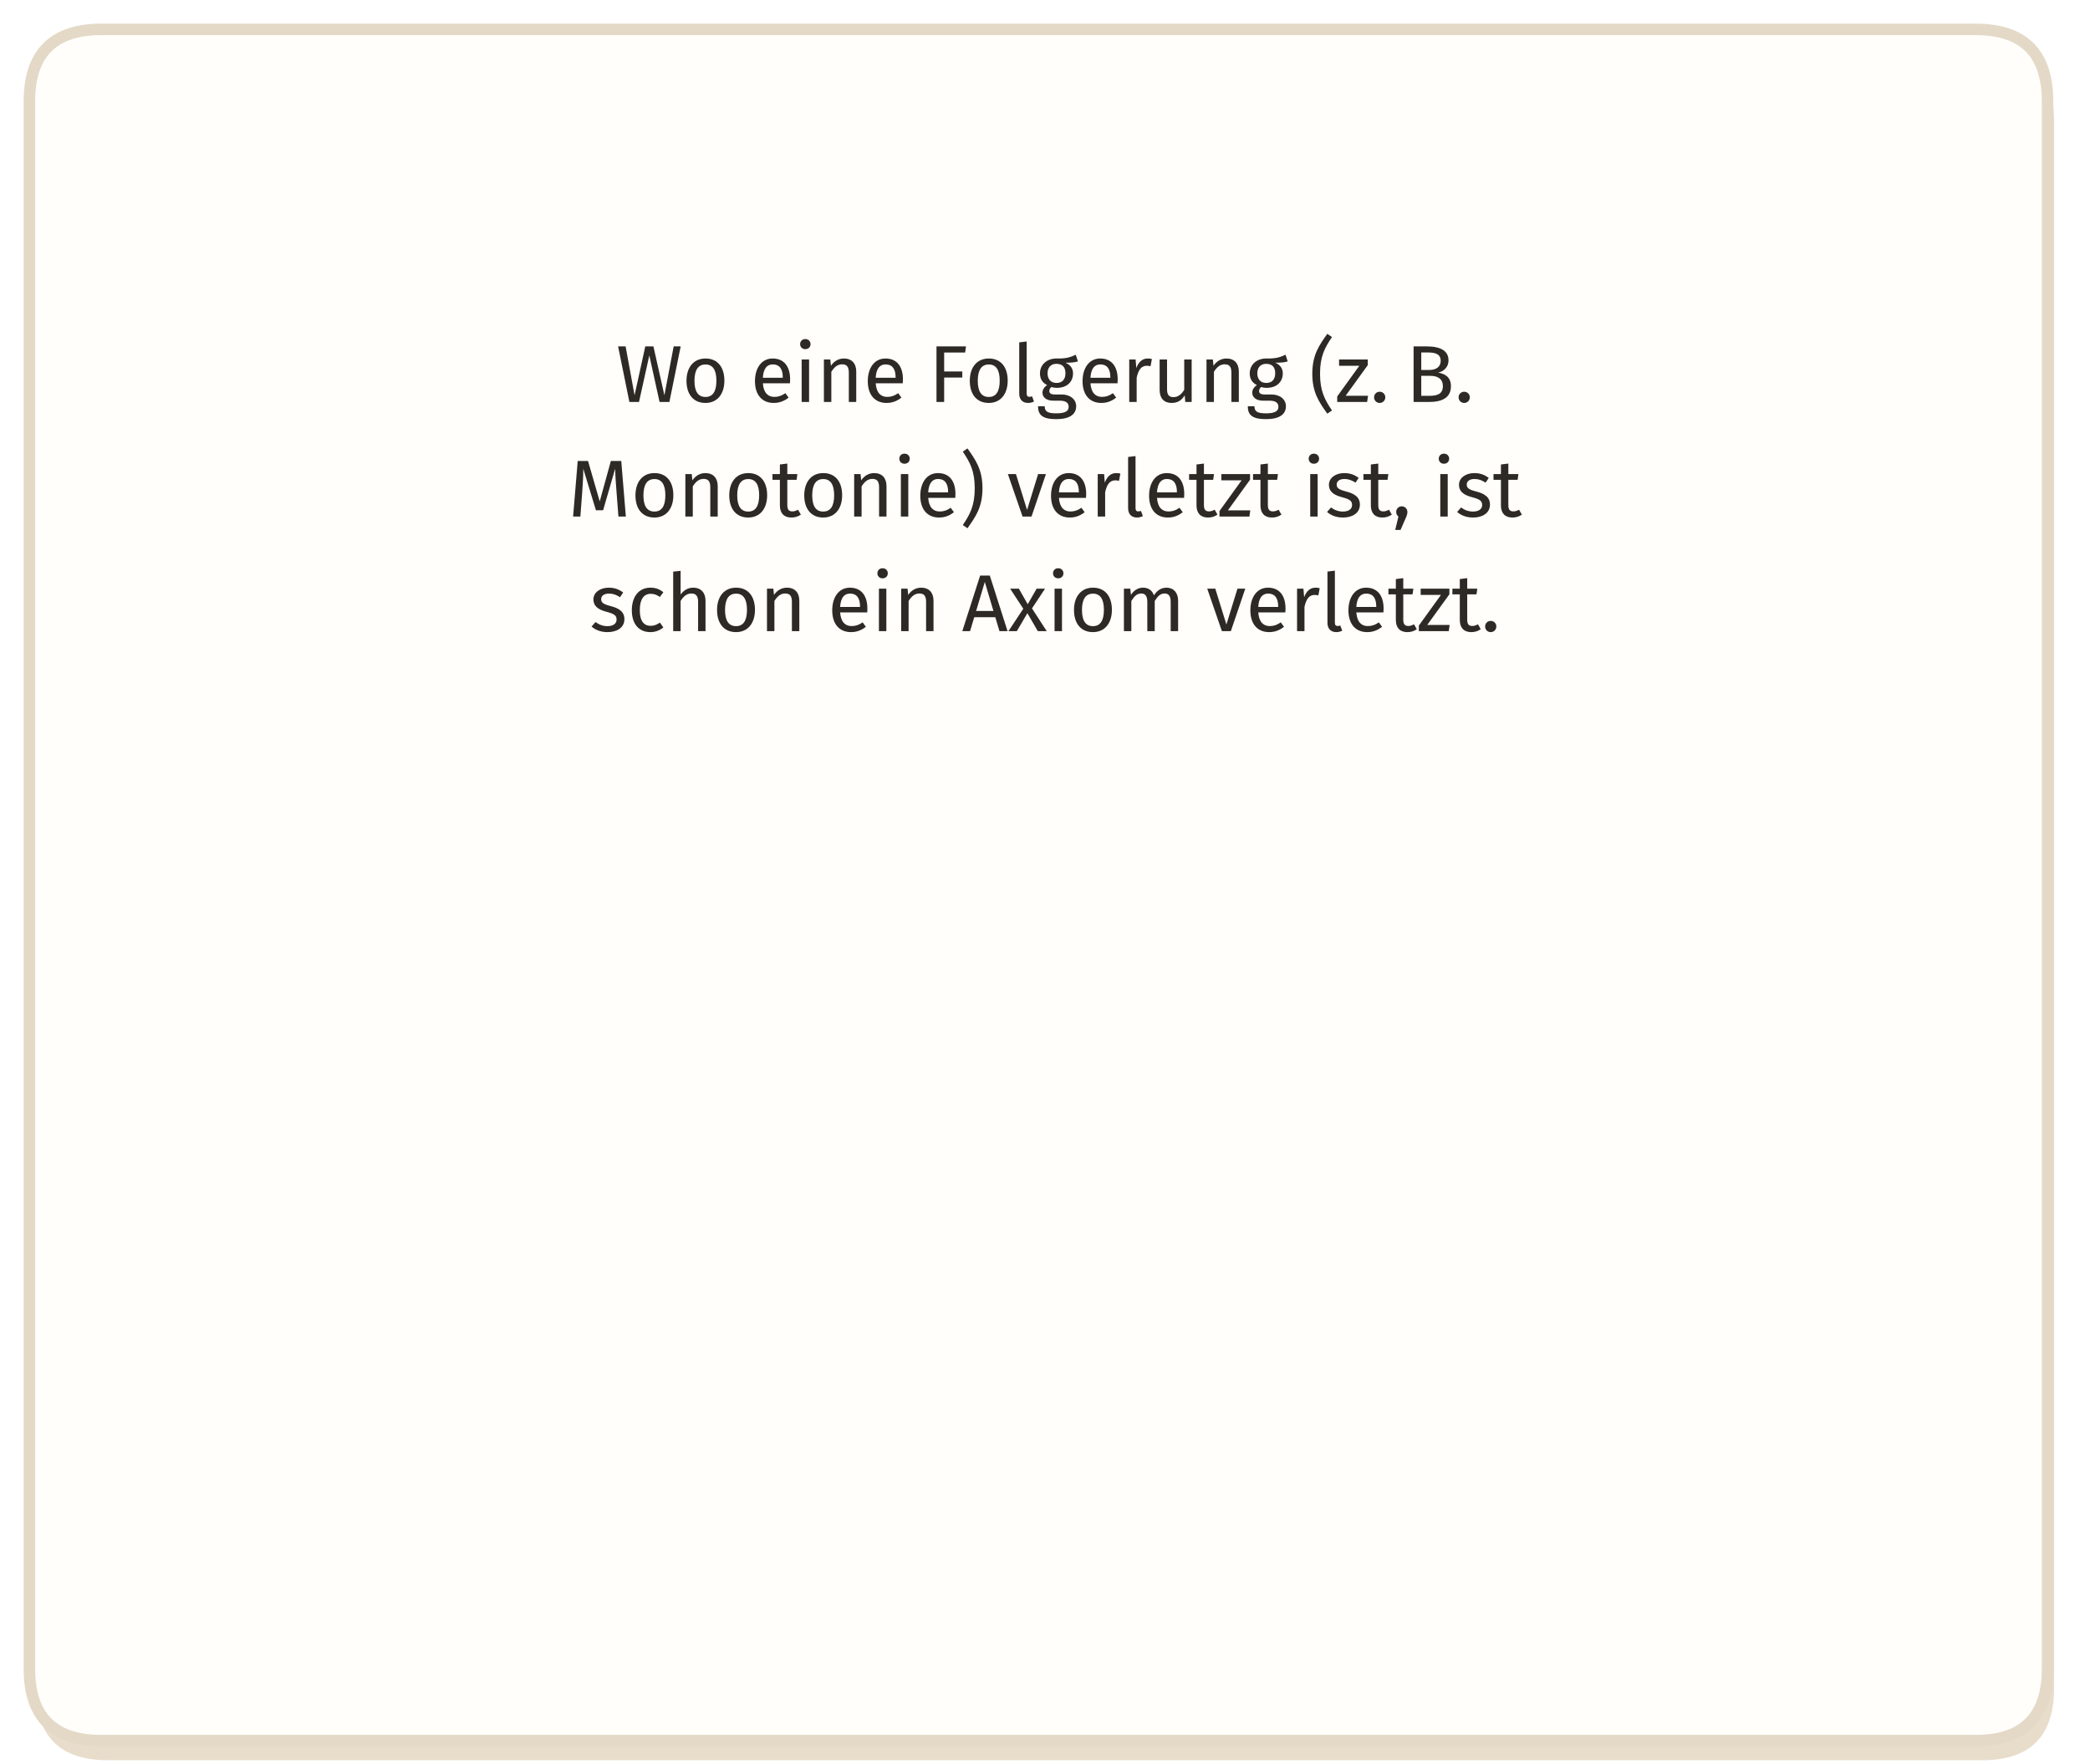
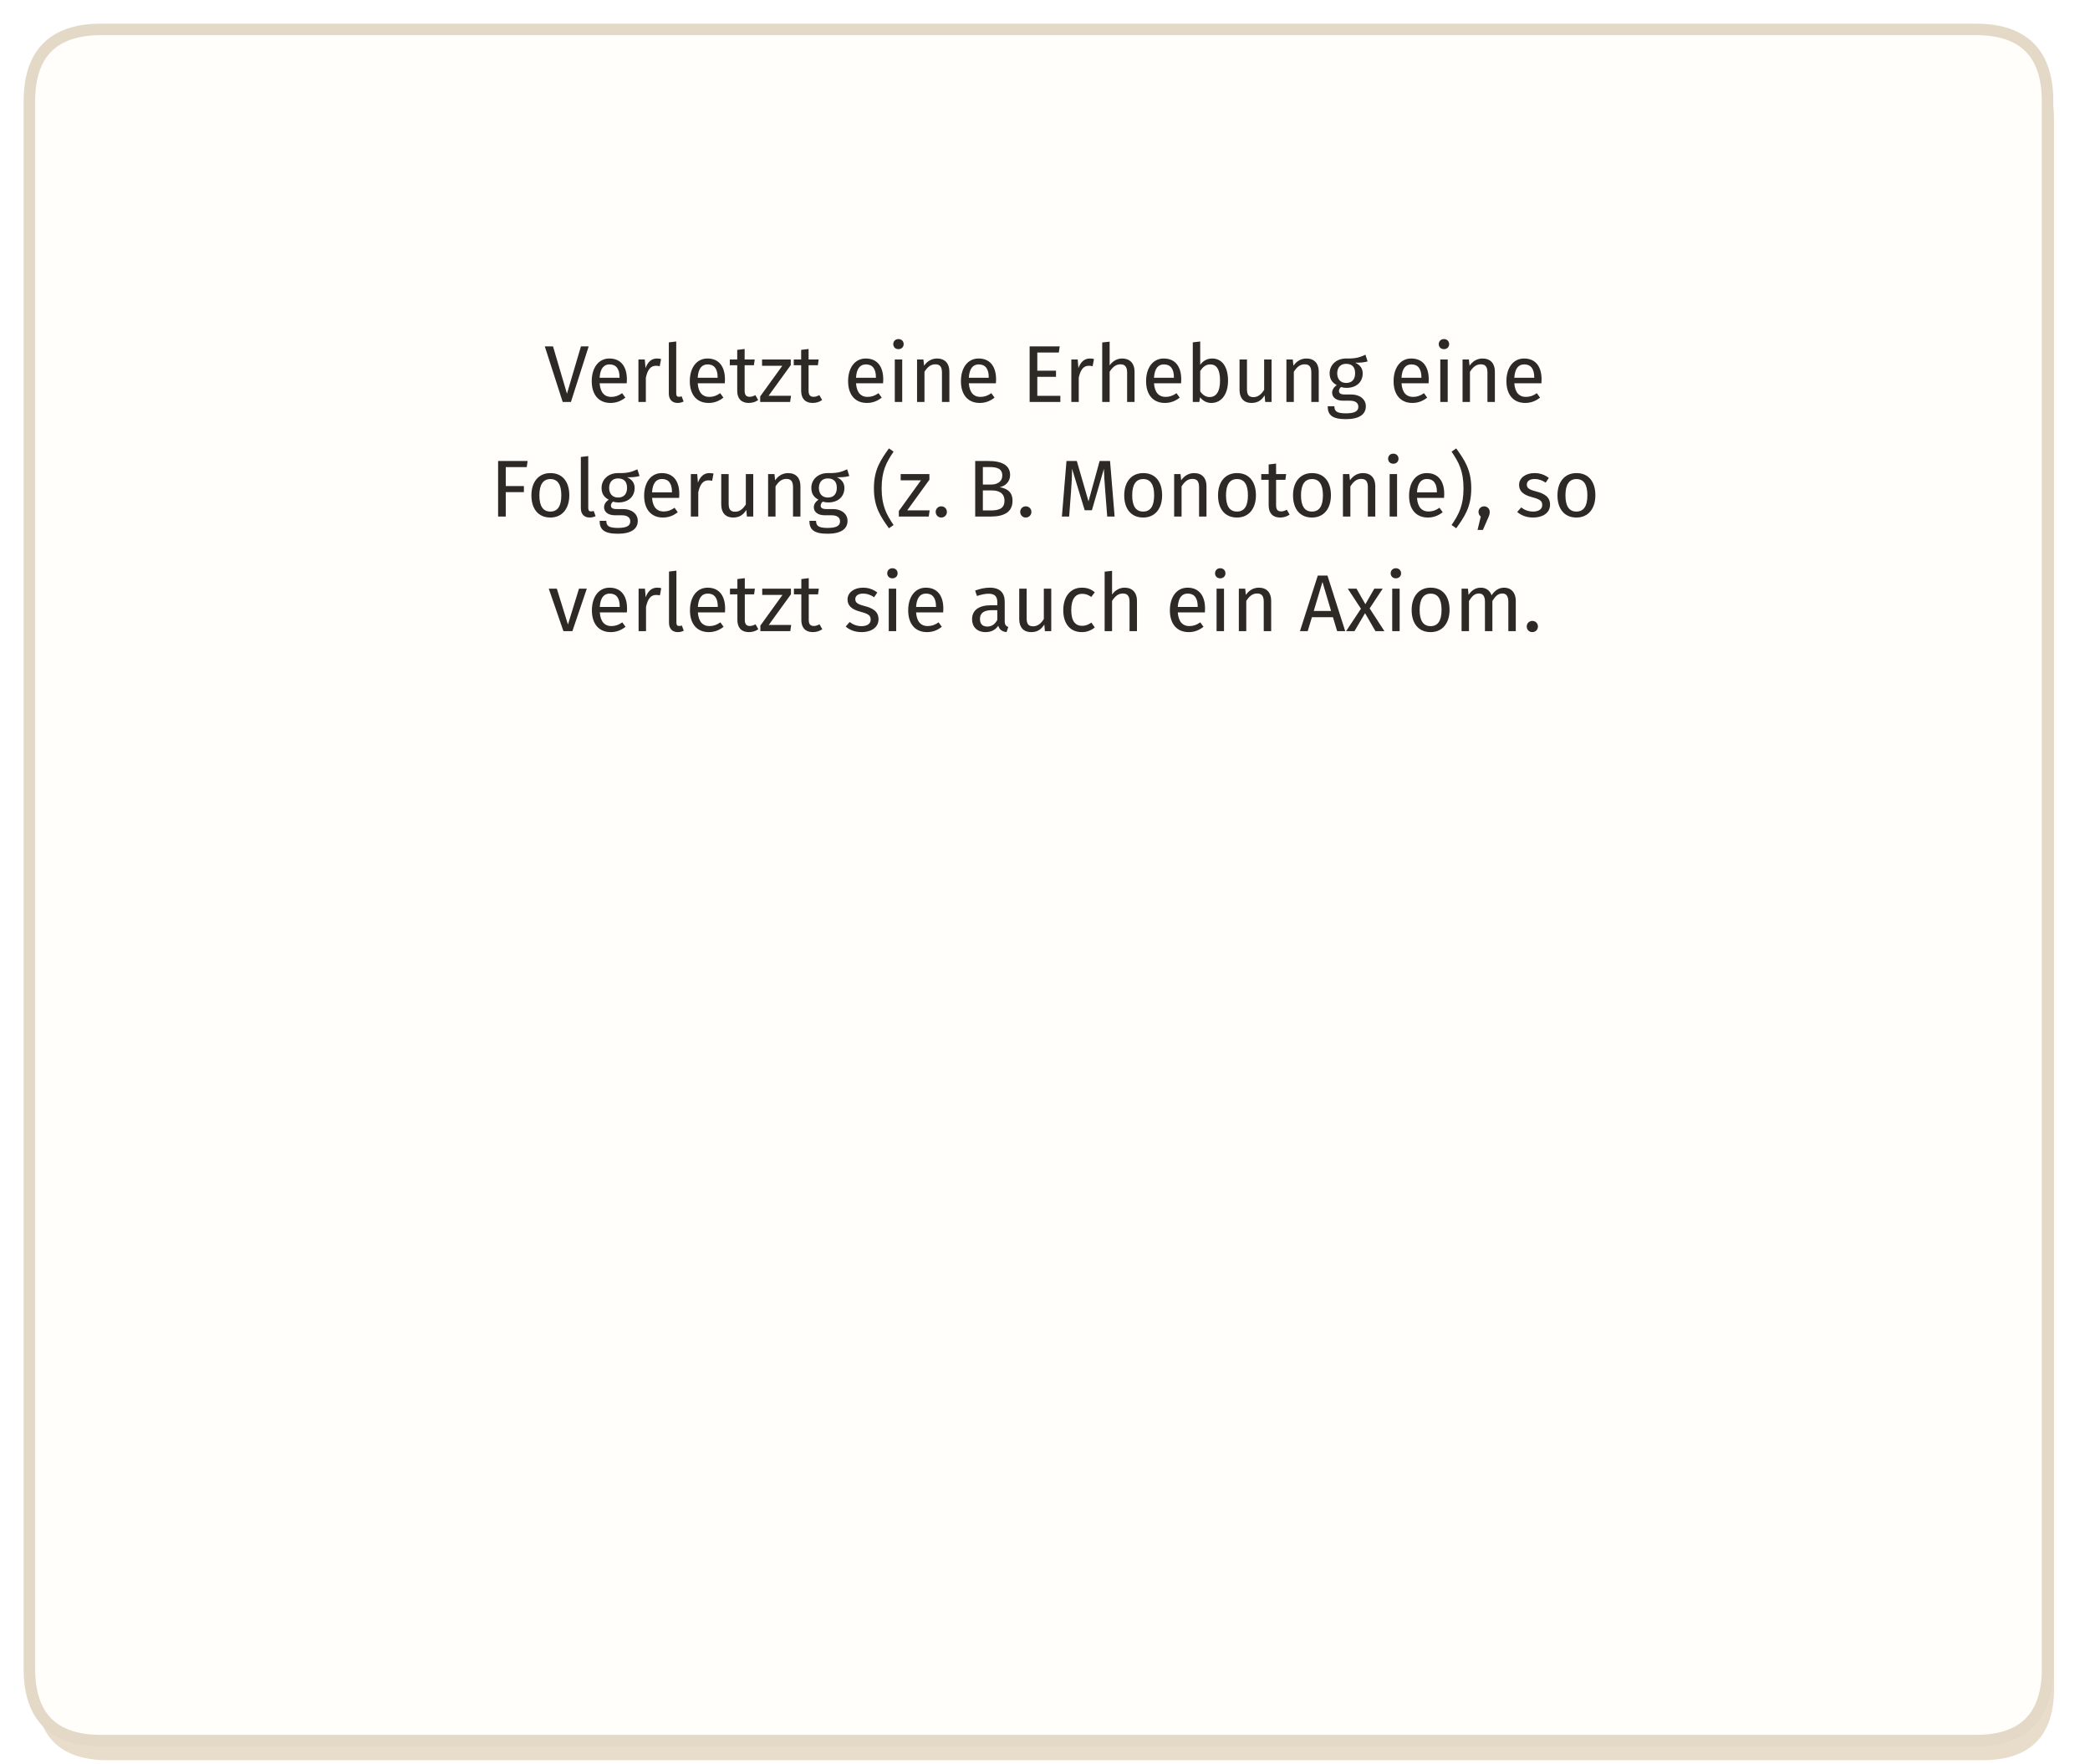
<svg xmlns="http://www.w3.org/2000/svg" xmlns:xlink="http://www.w3.org/1999/xlink" width="181.417pt" height="153.071pt" viewBox="0 0 181.417 153.071" version="1.1">
  <defs>
    <style type="text/css">*{stroke-linejoin: round; stroke-linecap: butt}</style>
  </defs>
  <g id="figure_1">
    <g id="patch_1">
      <path d="M 0 153.071  L 181.417 153.071  L 181.417 0  L 0 0  L 0 153.071  z " style="fill: none" />
    </g>
    <g id="axes_1">
      <g id="patch_2">
        <path d="M 9.354 152.787  L 172.063 152.787  Q 178.299 152.787 178.299 146.551  L 178.299 10.488  Q 178.299 4.252 172.063 4.252  L 9.354 4.252  Q 3.118 4.252 3.118 10.488  L 3.118 146.551  Q 3.118 152.787 9.354 152.787  z " clip-path="url(#p677f99e3bf)" style="fill: #e8ddcb" />
      </g>
      <g id="patch_3">
        <path d="M 8.787 151.087  L 171.496 151.087  Q 177.732 151.087 177.732 144.85  L 177.732 8.787  Q 177.732 2.551 171.496 2.551  L 8.787 2.551  Q 2.551 2.551 2.551 8.787  L 2.551 144.85  Q 2.551 151.087 8.787 151.087  z " clip-path="url(#p677f99e3bf)" style="fill: #fffefb; stroke: #e4d9c7; stroke-linejoin: miter" />
      </g>
      <g id="text_1">
-         <g style="fill: #2d2924" transform="translate(53.47796 34.89146) scale(0.07 -0.07)">
+         <g style="fill: #2d2924" transform="translate(47.24796 34.89146) scale(0.07 -0.07)">
          <defs>
-             <path id="FiraSans-Regular-130" d="M 5126 4410  L 4570 4410  L 3834 531  L 2963 4410  L 2317 4410  L 1466 531  L 755 4410  L 160 4410  L 1056 0  L 1818 0  L 2637 3693  L 3450 0  L 4230 0  L 5126 4410  z " transform="scale(0.015625)" />
-             <path id="FiraSans-Regular-244" d="M 1875 3450  C 915 3450 365 2726 365 1683  C 365 614 909 -77 1869 -77  C 2822 -77 3373 646 3373 1690  C 3373 2758 2835 3450 1875 3450  z M 1875 2976  C 2432 2976 2739 2566 2739 1690  C 2739 806 2432 397 1869 397  C 1306 397 998 806 998 1683  C 998 2566 1312 2976 1875 2976  z " transform="scale(0.015625)" />
+             <path id="FiraSans-Regular-12c" d="M 3520 4410  L 2906 4410  L 1798 659  L 691 4410  L 38 4410  L 1459 0  L 2112 0  L 3520 4410  z " transform="scale(0.015625)" />
+             <path id="FiraSans-Regular-1a8" d="M 3155 1786  C 3155 2816 2675 3450 1766 3450  C 896 3450 365 2701 365 1651  C 365 582 915 -77 1856 -77  C 2323 -77 2701 83 3034 346  L 2778 698  C 2483 493 2234 403 1901 403  C 1414 403 1050 704 992 1485  L 3142 1485  C 3149 1562 3155 1670 3155 1786  z M 2573 1920  L 992 1920  C 1037 2669 1331 2982 1779 2982  C 2310 2982 2573 2618 2573 1958  L 2573 1920  z " transform="scale(0.015625)" />
+             <path id="FiraSans-Regular-27c" d="M 2054 3450  C 1645 3450 1331 3194 1152 2688  L 1094 3373  L 589 3373  L 589 0  L 1178 0  L 1178 1926  C 1318 2573 1562 2874 1984 2874  C 2106 2874 2176 2861 2278 2835  L 2387 3411  C 2285 3437 2163 3450 2054 3450  z " transform="scale(0.015625)" />
+             <path id="FiraSans-Regular-21b" d="M 1254 -77  C 1427 -77 1594 -32 1722 38  L 1568 448  C 1504 422 1434 410 1350 410  C 1197 410 1139 499 1139 678  L 1139 4800  L 550 4730  L 550 666  C 550 186 826 -77 1254 -77  z " transform="scale(0.015625)" />
+             <path id="FiraSans-Regular-29a" d="M 2086 544  C 1920 454 1786 410 1638 410  C 1344 410 1235 570 1235 909  L 1235 2918  L 1971 2918  L 2035 3373  L 1235 3373  L 1235 4205  L 646 4134  L 646 3373  L 58 3373  L 58 2918  L 646 2918  L 646 883  C 646 256 986 -77 1555 -77  C 1843 -77 2086 0 2310 154  L 2086 544  z " transform="scale(0.015625)" />
+             <path id="FiraSans-Regular-2f2" d="M 2586 3373  L 307 3373  L 307 2874  L 1914 2874  L 160 442  L 160 0  L 2534 0  L 2605 493  L 826 493  L 2586 2925  L 2586 3373  z " transform="scale(0.015625)" />
            <path id="FiraSans-Regular-925" transform="scale(0.015625)" />
-             <path id="FiraSans-Regular-1a8" d="M 3155 1786  C 3155 2816 2675 3450 1766 3450  C 896 3450 365 2701 365 1651  C 365 582 915 -77 1856 -77  C 2323 -77 2701 83 3034 346  L 2778 698  C 2483 493 2234 403 1901 403  C 1414 403 1050 704 992 1485  L 3142 1485  C 3149 1562 3155 1670 3155 1786  z M 2573 1920  L 992 1920  C 1037 2669 1331 2982 1779 2982  C 2310 2982 2573 2618 2573 1958  L 2573 1920  z " transform="scale(0.015625)" />
            <path id="FiraSans-Regular-1f6" d="M 877 4992  C 634 4992 467 4819 467 4589  C 467 4365 634 4192 877 4192  C 1126 4192 1293 4365 1293 4589  C 1293 4819 1126 4992 877 4992  z M 1178 3373  L 589 3373  L 589 0  L 1178 0  L 1178 3373  z " transform="scale(0.015625)" />
            <path id="FiraSans-Regular-233" d="M 2176 3450  C 1734 3450 1376 3219 1146 2874  L 1094 3373  L 589 3373  L 589 0  L 1178 0  L 1178 2394  C 1402 2752 1658 2989 2035 2989  C 2362 2989 2566 2842 2566 2336  L 2566 0  L 3155 0  L 3155 2419  C 3155 3059 2797 3450 2176 3450  z " transform="scale(0.015625)" />
-             <path id="FiraSans-Regular-62" d="M 640 0  L 1248 0  L 1248 1939  L 2688 1939  L 2688 2419  L 1248 2419  L 1248 3923  L 2912 3923  L 2982 4410  L 640 4410  L 640 0  z " transform="scale(0.015625)" />
-             <path id="FiraSans-Regular-21b" d="M 1254 -77  C 1427 -77 1594 -32 1722 38  L 1568 448  C 1504 422 1434 410 1350 410  C 1197 410 1139 499 1139 678  L 1139 4800  L 550 4730  L 550 666  C 550 186 826 -77 1254 -77  z " transform="scale(0.015625)" />
+             <path id="FiraSans-Regular-45" d="M 3027 4410  L 640 4410  L 640 0  L 3078 0  L 3078 486  L 1248 486  L 1248 1997  L 2733 1997  L 2733 2483  L 1248 2483  L 1248 3923  L 2957 3923  L 3027 4410  z " transform="scale(0.015625)" />
+             <path id="FiraSans-Regular-1eb" d="M 2176 3450  C 1754 3450 1421 3238 1178 2906  L 1178 4787  L 589 4723  L 589 0  L 1178 0  L 1178 2400  C 1402 2752 1664 2989 2029 2989  C 2349 2989 2566 2842 2566 2336  L 2566 0  L 3155 0  L 3155 2419  C 3155 3053 2790 3450 2176 3450  z " transform="scale(0.015625)" />
+             <path id="FiraSans-Regular-17f" d="M 2131 3450  C 1722 3450 1408 3264 1178 2950  L 1178 4800  L 589 4730  L 589 0  L 1107 0  L 1165 371  C 1395 90 1690 -77 2061 -77  C 2880 -77 3386 634 3386 1690  C 3386 2816 2893 3450 2131 3450  z M 1920 390  C 1619 390 1350 576 1178 845  L 1178 2458  C 1350 2726 1594 2982 1965 2982  C 2438 2982 2752 2650 2752 1690  C 2752 768 2413 390 1920 390  z " transform="scale(0.015625)" />
+             <path id="FiraSans-Regular-2af" d="M 3091 3373  L 2502 3373  L 2502 966  C 2298 627 2022 384 1658 384  C 1293 384 1139 557 1139 1018  L 1139 3373  L 550 3373  L 550 954  C 550 294 902 -77 1491 -77  C 1971 -77 2285 115 2541 525  L 2586 0  L 3091 0  L 3091 3373  z " transform="scale(0.015625)" />
            <path id="FiraSans-Regular-1d6" d="M 3155 3750  C 2758 3571 2451 3430 1613 3450  C 870 3450 314 2963 314 2272  C 314 1837 493 1542 883 1338  C 640 1178 512 960 512 742  C 512 403 781 102 1382 102  L 1914 102  C 2336 102 2592 -58 2592 -378  C 2592 -717 2336 -902 1606 -902  C 864 -902 691 -723 691 -339  L 160 -339  C 160 -1024 506 -1363 1606 -1363  C 2650 -1363 3187 -992 3187 -339  C 3187 198 2726 595 2035 595  L 1498 595  C 1152 595 1056 717 1056 870  C 1056 992 1126 1114 1222 1184  C 1363 1139 1498 1120 1651 1120  C 2458 1120 2938 1600 2938 2266  C 2938 2656 2739 2938 2342 3117  C 2726 3117 3046 3130 3328 3219  L 3155 3750  z M 1613 3027  C 2093 3027 2336 2771 2336 2278  C 2336 1792 2086 1510 1626 1510  C 1165 1510 915 1824 915 2272  C 915 2714 1158 3027 1613 3027  z " transform="scale(0.015625)" />
-             <path id="FiraSans-Regular-27c" d="M 2054 3450  C 1645 3450 1331 3194 1152 2688  L 1094 3373  L 589 3373  L 589 0  L 1178 0  L 1178 1926  C 1318 2573 1562 2874 1984 2874  C 2106 2874 2176 2861 2278 2835  L 2387 3411  C 2285 3437 2163 3450 2054 3450  z " transform="scale(0.015625)" />
-             <path id="FiraSans-Regular-2af" d="M 3091 3373  L 2502 3373  L 2502 966  C 2298 627 2022 384 1658 384  C 1293 384 1139 557 1139 1018  L 1139 3373  L 550 3373  L 550 954  C 550 294 902 -77 1491 -77  C 1971 -77 2285 115 2541 525  L 2586 0  L 3091 0  L 3091 3373  z " transform="scale(0.015625)" />
-             <path id="FiraSans-Regular-8ef" d="M 1446 5408  C 819 4518 256 3757 256 2240  C 256 723 819 -38 1446 -928  L 1818 -672  C 1242 179 870 870 870 2240  C 870 3616 1242 4301 1818 5152  L 1446 5408  z " transform="scale(0.015625)" />
-             <path id="FiraSans-Regular-2f2" d="M 2586 3373  L 307 3373  L 307 2874  L 1914 2874  L 160 442  L 160 0  L 2534 0  L 2605 493  L 826 493  L 2586 2925  L 2586 3373  z " transform="scale(0.015625)" />
-             <path id="FiraSans-Regular-8d6" d="M 762 813  C 512 813 320 614 320 371  C 320 122 512 -77 762 -77  C 1018 -77 1210 122 1210 371  C 1210 614 1018 813 762 813  z " transform="scale(0.015625)" />
-             <path id="FiraSans-Regular-24" d="M 2586 2330  C 3014 2419 3411 2752 3411 3296  C 3411 4064 2771 4410 1683 4410  L 640 4410  L 640 0  L 1856 0  C 2880 0 3603 320 3603 1254  C 3603 2003 3098 2240 2586 2330  z M 1747 3930  C 2400 3930 2790 3795 2790 3251  C 2790 2784 2406 2541 1914 2541  L 1248 2541  L 1248 3930  L 1747 3930  z M 1856 486  L 1248 486  L 1248 2074  L 1971 2074  C 2502 2074 2963 1875 2963 1254  C 2963 614 2496 486 1856 486  z " transform="scale(0.015625)" />
          </defs>
-           <use xlink:href="#FiraSans-Regular-130" />
-           <use xlink:href="#FiraSans-Regular-244" transform="translate(81.59375 0)" />
-           <use xlink:href="#FiraSans-Regular-925" transform="translate(140 0)" />
-           <use xlink:href="#FiraSans-Regular-1a8" transform="translate(166.5 0)" />
-           <use xlink:href="#FiraSans-Regular-1f6" transform="translate(220.9062 0)" />
-           <use xlink:href="#FiraSans-Regular-233" transform="translate(248.5 0)" />
-           <use xlink:href="#FiraSans-Regular-1a8" transform="translate(306.4062 0)" />
-           <use xlink:href="#FiraSans-Regular-925" transform="translate(360.8125 0)" />
-           <use xlink:href="#FiraSans-Regular-62" transform="translate(387.3125 0)" />
-           <use xlink:href="#FiraSans-Regular-244" transform="translate(432.9062 0)" />
-           <use xlink:href="#FiraSans-Regular-21b" transform="translate(491.3125 0)" />
-           <use xlink:href="#FiraSans-Regular-1d6" transform="translate(520.7188 0)" />
-           <use xlink:href="#FiraSans-Regular-1a8" transform="translate(572.7188 0)" />
-           <use xlink:href="#FiraSans-Regular-27c" transform="translate(627.125 0)" />
-           <use xlink:href="#FiraSans-Regular-2af" transform="translate(665.4219 0)" />
-           <use xlink:href="#FiraSans-Regular-233" transform="translate(722.9219 0)" />
-           <use xlink:href="#FiraSans-Regular-1d6" transform="translate(780.8281 0)" />
-           <use xlink:href="#FiraSans-Regular-925" transform="translate(832.8281 0)" />
-           <use xlink:href="#FiraSans-Regular-8ef" transform="translate(859.3281 0)" />
-           <use xlink:href="#FiraSans-Regular-2f2" transform="translate(891.7344 0)" />
-           <use xlink:href="#FiraSans-Regular-8d6" transform="translate(934.9375 0)" />
-           <use xlink:href="#FiraSans-Regular-925" transform="translate(958.9375 0)" />
-           <use xlink:href="#FiraSans-Regular-24" transform="translate(978.9375 0)" />
-           <use xlink:href="#FiraSans-Regular-8d6" transform="translate(1039.734 0)" />
+           <use xlink:href="#FiraSans-Regular-12c" />
+           <use xlink:href="#FiraSans-Regular-1a8" transform="translate(53.09375 0)" />
+           <use xlink:href="#FiraSans-Regular-27c" transform="translate(107.5 0)" />
+           <use xlink:href="#FiraSans-Regular-21b" transform="translate(145.7969 0)" />
+           <use xlink:href="#FiraSans-Regular-1a8" transform="translate(174.7031 0)" />
+           <use xlink:href="#FiraSans-Regular-29a" transform="translate(229.1094 0)" />
+           <use xlink:href="#FiraSans-Regular-2f2" transform="translate(265.2031 0)" />
+           <use xlink:href="#FiraSans-Regular-29a" transform="translate(308.4062 0)" />
+           <use xlink:href="#FiraSans-Regular-925" transform="translate(344.5 0)" />
+           <use xlink:href="#FiraSans-Regular-1a8" transform="translate(371 0)" />
+           <use xlink:href="#FiraSans-Regular-1f6" transform="translate(425.4062 0)" />
+           <use xlink:href="#FiraSans-Regular-233" transform="translate(453 0)" />
+           <use xlink:href="#FiraSans-Regular-1a8" transform="translate(510.9062 0)" />
+           <use xlink:href="#FiraSans-Regular-925" transform="translate(565.3125 0)" />
+           <use xlink:href="#FiraSans-Regular-45" transform="translate(591.8125 0)" />
+           <use xlink:href="#FiraSans-Regular-27c" transform="translate(644.3125 0)" />
+           <use xlink:href="#FiraSans-Regular-1eb" transform="translate(682.6094 0)" />
+           <use xlink:href="#FiraSans-Regular-1a8" transform="translate(740.5156 0)" />
+           <use xlink:href="#FiraSans-Regular-17f" transform="translate(794.9219 0)" />
+           <use xlink:href="#FiraSans-Regular-2af" transform="translate(853.5156 0)" />
+           <use xlink:href="#FiraSans-Regular-233" transform="translate(911.0156 0)" />
+           <use xlink:href="#FiraSans-Regular-1d6" transform="translate(968.9219 0)" />
+           <use xlink:href="#FiraSans-Regular-925" transform="translate(1020.922 0)" />
+           <use xlink:href="#FiraSans-Regular-1a8" transform="translate(1047.422 0)" />
+           <use xlink:href="#FiraSans-Regular-1f6" transform="translate(1101.828 0)" />
+           <use xlink:href="#FiraSans-Regular-233" transform="translate(1129.422 0)" />
+           <use xlink:href="#FiraSans-Regular-1a8" transform="translate(1187.328 0)" />
        </g>
      </g>
      <g id="text_2">
-         <g style="fill: #2d2924" transform="translate(49.3135 44.83772) scale(0.07 -0.07)">
+         <g style="fill: #2d2924" transform="translate(42.53608 44.83772) scale(0.07 -0.07)">
          <defs>
+             <path id="FiraSans-Regular-62" d="M 640 0  L 1248 0  L 1248 1939  L 2688 1939  L 2688 2419  L 1248 2419  L 1248 3923  L 2912 3923  L 2982 4410  L 640 4410  L 640 0  z " transform="scale(0.015625)" />
+             <path id="FiraSans-Regular-244" d="M 1875 3450  C 915 3450 365 2726 365 1683  C 365 614 909 -77 1869 -77  C 2822 -77 3373 646 3373 1690  C 3373 2758 2835 3450 1875 3450  z M 1875 2976  C 2432 2976 2739 2566 2739 1690  C 2739 806 2432 397 1869 397  C 1306 397 998 806 998 1683  C 998 2566 1312 2976 1875 2976  z " transform="scale(0.015625)" />
+             <path id="FiraSans-Regular-8ef" d="M 1446 5408  C 819 4518 256 3757 256 2240  C 256 723 819 -38 1446 -928  L 1818 -672  C 1242 179 870 870 870 2240  C 870 3616 1242 4301 1818 5152  L 1446 5408  z " transform="scale(0.015625)" />
+             <path id="FiraSans-Regular-8d6" d="M 762 813  C 512 813 320 614 320 371  C 320 122 512 -77 762 -77  C 1018 -77 1210 122 1210 371  C 1210 614 1018 813 762 813  z " transform="scale(0.015625)" />
+             <path id="FiraSans-Regular-24" d="M 2586 2330  C 3014 2419 3411 2752 3411 3296  C 3411 4064 2771 4410 1683 4410  L 640 4410  L 640 0  L 1856 0  C 2880 0 3603 320 3603 1254  C 3603 2003 3098 2240 2586 2330  z M 1747 3930  C 2400 3930 2790 3795 2790 3251  C 2790 2784 2406 2541 1914 2541  L 1248 2541  L 1248 3930  L 1747 3930  z M 1856 486  L 1248 486  L 1248 2074  L 1971 2074  C 2502 2074 2963 1875 2963 1254  C 2963 614 2496 486 1856 486  z " transform="scale(0.015625)" />
            <path id="FiraSans-Regular-a1" d="M 4218 4410  L 3392 4410  L 2509 1203  L 1581 4410  L 762 4410  L 397 0  L 973 0  L 1120 1946  C 1171 2592 1203 3277 1203 3795  L 2208 499  L 2778 499  L 3731 3789  C 3738 3424 3782 2682 3840 1990  L 3994 0  L 4582 0  L 4218 4410  z " transform="scale(0.015625)" />
-             <path id="FiraSans-Regular-29a" d="M 2086 544  C 1920 454 1786 410 1638 410  C 1344 410 1235 570 1235 909  L 1235 2918  L 1971 2918  L 2035 3373  L 1235 3373  L 1235 4205  L 646 4134  L 646 3373  L 58 3373  L 58 2918  L 646 2918  L 646 883  C 646 256 986 -77 1555 -77  C 1843 -77 2086 0 2310 154  L 2086 544  z " transform="scale(0.015625)" />
            <path id="FiraSans-Regular-8f1" d="M 627 5408  L 256 5152  C 832 4301 1203 3616 1203 2240  C 1203 870 832 179 256 -672  L 627 -928  C 1254 -38 1818 723 1818 2240  C 1818 3757 1254 4518 627 5408  z " transform="scale(0.015625)" />
-             <path id="FiraSans-Regular-2d9" d="M 3085 3373  L 2464 3373  L 1587 525  L 704 3373  L 64 3373  L 1229 0  L 1939 0  L 3085 3373  z " transform="scale(0.015625)" />
+             <path id="FiraSans-Regular-8d7" d="M 762 813  C 512 813 320 614 320 371  C 320 218 390 83 499 0  L 243 -1062  L 666 -1062  L 1094 -83  C 1178 102 1210 230 1210 371  C 1210 614 1018 813 762 813  z " transform="scale(0.015625)" />
            <path id="FiraSans-Regular-28c" d="M 1523 3450  C 826 3450 307 3059 307 2522  C 307 2048 595 1734 1325 1542  C 1978 1370 2144 1242 2144 909  C 2144 589 1862 397 1421 397  C 1056 397 742 518 474 723  L 160 365  C 454 109 864 -77 1434 -77  C 2118 -77 2765 243 2765 947  C 2765 1536 2355 1818 1645 1997  C 1101 2138 922 2266 922 2541  C 922 2810 1158 2982 1542 2982  C 1856 2982 2118 2886 2419 2694  L 2669 3066  C 2349 3309 1997 3450 1523 3450  z " transform="scale(0.015625)" />
-             <path id="FiraSans-Regular-8d7" d="M 762 813  C 512 813 320 614 320 371  C 320 218 390 83 499 0  L 243 -1062  L 666 -1062  L 1094 -83  C 1178 102 1210 230 1210 371  C 1210 614 1018 813 762 813  z " transform="scale(0.015625)" />
          </defs>
-           <use xlink:href="#FiraSans-Regular-a1" />
-           <use xlink:href="#FiraSans-Regular-244" transform="translate(77.79688 0)" />
-           <use xlink:href="#FiraSans-Regular-233" transform="translate(136.2031 0)" />
-           <use xlink:href="#FiraSans-Regular-244" transform="translate(194.1094 0)" />
-           <use xlink:href="#FiraSans-Regular-29a" transform="translate(252.5156 0)" />
-           <use xlink:href="#FiraSans-Regular-244" transform="translate(287.1094 0)" />
-           <use xlink:href="#FiraSans-Regular-233" transform="translate(345.5156 0)" />
-           <use xlink:href="#FiraSans-Regular-1f6" transform="translate(403.4219 0)" />
-           <use xlink:href="#FiraSans-Regular-1a8" transform="translate(431.0156 0)" />
-           <use xlink:href="#FiraSans-Regular-8f1" transform="translate(485.4219 0)" />
-           <use xlink:href="#FiraSans-Regular-925" transform="translate(517.8281 0)" />
-           <use xlink:href="#FiraSans-Regular-2d9" transform="translate(544.3281 0)" />
-           <use xlink:href="#FiraSans-Regular-1a8" transform="translate(593.125 0)" />
-           <use xlink:href="#FiraSans-Regular-27c" transform="translate(647.5312 0)" />
-           <use xlink:href="#FiraSans-Regular-21b" transform="translate(685.8281 0)" />
-           <use xlink:href="#FiraSans-Regular-1a8" transform="translate(714.7344 0)" />
-           <use xlink:href="#FiraSans-Regular-29a" transform="translate(769.1406 0)" />
-           <use xlink:href="#FiraSans-Regular-2f2" transform="translate(805.2344 0)" />
-           <use xlink:href="#FiraSans-Regular-29a" transform="translate(848.4375 0)" />
-           <use xlink:href="#FiraSans-Regular-925" transform="translate(884.5312 0)" />
-           <use xlink:href="#FiraSans-Regular-1f6" transform="translate(911.0312 0)" />
-           <use xlink:href="#FiraSans-Regular-28c" transform="translate(938.625 0)" />
-           <use xlink:href="#FiraSans-Regular-29a" transform="translate(985.3281 0)" />
-           <use xlink:href="#FiraSans-Regular-8d7" transform="translate(1021.828 0)" />
-           <use xlink:href="#FiraSans-Regular-925" transform="translate(1045.828 0)" />
-           <use xlink:href="#FiraSans-Regular-1f6" transform="translate(1072.328 0)" />
-           <use xlink:href="#FiraSans-Regular-28c" transform="translate(1099.922 0)" />
-           <use xlink:href="#FiraSans-Regular-29a" transform="translate(1146.625 0)" />
+           <use xlink:href="#FiraSans-Regular-62" />
+           <use xlink:href="#FiraSans-Regular-244" transform="translate(45.59375 0)" />
+           <use xlink:href="#FiraSans-Regular-21b" transform="translate(104 0)" />
+           <use xlink:href="#FiraSans-Regular-1d6" transform="translate(133.4062 0)" />
+           <use xlink:href="#FiraSans-Regular-1a8" transform="translate(185.4062 0)" />
+           <use xlink:href="#FiraSans-Regular-27c" transform="translate(239.8125 0)" />
+           <use xlink:href="#FiraSans-Regular-2af" transform="translate(278.1094 0)" />
+           <use xlink:href="#FiraSans-Regular-233" transform="translate(335.6094 0)" />
+           <use xlink:href="#FiraSans-Regular-1d6" transform="translate(393.5156 0)" />
+           <use xlink:href="#FiraSans-Regular-925" transform="translate(445.5156 0)" />
+           <use xlink:href="#FiraSans-Regular-8ef" transform="translate(472.0156 0)" />
+           <use xlink:href="#FiraSans-Regular-2f2" transform="translate(504.4219 0)" />
+           <use xlink:href="#FiraSans-Regular-8d6" transform="translate(547.625 0)" />
+           <use xlink:href="#FiraSans-Regular-925" transform="translate(571.625 0)" />
+           <use xlink:href="#FiraSans-Regular-24" transform="translate(591.625 0)" />
+           <use xlink:href="#FiraSans-Regular-8d6" transform="translate(652.4219 0)" />
+           <use xlink:href="#FiraSans-Regular-925" transform="translate(676.4219 0)" />
+           <use xlink:href="#FiraSans-Regular-a1" transform="translate(702.9219 0)" />
+           <use xlink:href="#FiraSans-Regular-244" transform="translate(780.7188 0)" />
+           <use xlink:href="#FiraSans-Regular-233" transform="translate(839.125 0)" />
+           <use xlink:href="#FiraSans-Regular-244" transform="translate(897.0312 0)" />
+           <use xlink:href="#FiraSans-Regular-29a" transform="translate(955.4375 0)" />
+           <use xlink:href="#FiraSans-Regular-244" transform="translate(990.0312 0)" />
+           <use xlink:href="#FiraSans-Regular-233" transform="translate(1048.438 0)" />
+           <use xlink:href="#FiraSans-Regular-1f6" transform="translate(1106.344 0)" />
+           <use xlink:href="#FiraSans-Regular-1a8" transform="translate(1133.938 0)" />
+           <use xlink:href="#FiraSans-Regular-8f1" transform="translate(1188.344 0)" />
+           <use xlink:href="#FiraSans-Regular-8d7" transform="translate(1220.75 0)" />
+           <use xlink:href="#FiraSans-Regular-925" transform="translate(1244.75 0)" />
+           <use xlink:href="#FiraSans-Regular-28c" transform="translate(1271.25 0)" />
+           <use xlink:href="#FiraSans-Regular-244" transform="translate(1317.953 0)" />
        </g>
      </g>
      <g id="text_3">
-         <g style="fill: #2d2924" transform="translate(51.17507 54.78398) scale(0.07 -0.07)">
+         <g style="fill: #2d2924" transform="translate(47.5635 54.78398) scale(0.07 -0.07)">
          <defs>
+             <path id="FiraSans-Regular-2d9" d="M 3085 3373  L 2464 3373  L 1587 525  L 704 3373  L 64 3373  L 1229 0  L 1939 0  L 3085 3373  z " transform="scale(0.015625)" />
+             <path id="FiraSans-Regular-157" d="M 2848 787  L 2848 2330  C 2848 3034 2477 3450 1664 3450  C 1286 3450 915 3373 499 3219  L 646 2790  C 992 2906 1306 2970 1555 2970  C 2022 2970 2259 2790 2259 2304  L 2259 2054  L 1741 2054  C 800 2054 256 1664 256 941  C 256 339 659 -77 1331 -77  C 1741 -77 2099 77 2336 429  C 2438 96 2656 -38 2995 -77  L 3130 333  C 2957 397 2848 493 2848 787  z M 1466 365  C 1082 365 883 576 883 973  C 883 1434 1197 1664 1818 1664  L 2259 1664  L 2259 890  C 2067 538 1811 365 1466 365  z " transform="scale(0.015625)" />
            <path id="FiraSans-Regular-189" d="M 1837 3450  C 922 3450 365 2733 365 1658  C 365 570 928 -77 1837 -77  C 2227 -77 2566 51 2867 294  L 2598 678  C 2342 512 2144 422 1862 422  C 1331 422 998 787 998 1670  C 998 2547 1331 2963 1862 2963  C 2144 2963 2355 2880 2586 2714  L 2867 3085  C 2554 3347 2234 3450 1837 3450  z " transform="scale(0.015625)" />
-             <path id="FiraSans-Regular-1eb" d="M 2176 3450  C 1754 3450 1421 3238 1178 2906  L 1178 4787  L 589 4723  L 589 0  L 1178 0  L 1178 2400  C 1402 2752 1664 2989 2029 2989  C 2349 2989 2566 2842 2566 2336  L 2566 0  L 3155 0  L 3155 2419  C 3155 3053 2790 3450 2176 3450  z " transform="scale(0.015625)" />
            <path id="FiraSans-Regular-1" d="M 2989 0  L 3629 0  L 2221 4410  L 1453 4410  L 38 0  L 653 0  L 986 1107  L 2656 1107  L 2989 0  z M 1133 1600  L 1824 3904  L 2509 1600  L 1133 1600  z " transform="scale(0.015625)" />
            <path id="FiraSans-Regular-2e5" d="M 1901 1805  L 2938 3373  L 2272 3373  L 1562 2138  L 858 3373  L 166 3373  L 1210 1779  L 32 0  L 698 0  L 1536 1427  L 2362 0  L 3072 0  L 1901 1805  z " transform="scale(0.015625)" />
            <path id="FiraSans-Regular-22d" d="M 3974 3450  C 3520 3450 3213 3206 2970 2842  C 2842 3226 2534 3450 2118 3450  C 1677 3450 1370 3219 1146 2880  L 1094 3373  L 589 3373  L 589 0  L 1178 0  L 1178 2394  C 1402 2752 1606 2989 1971 2989  C 2227 2989 2445 2842 2445 2336  L 2445 0  L 3034 0  L 3034 2394  C 3264 2752 3462 2989 3827 2989  C 4083 2989 4301 2842 4301 2336  L 4301 0  L 4890 0  L 4890 2419  C 4890 3053 4525 3450 3974 3450  z " transform="scale(0.015625)" />
          </defs>
-           <use xlink:href="#FiraSans-Regular-28c" />
-           <use xlink:href="#FiraSans-Regular-189" transform="translate(46.70312 0)" />
-           <use xlink:href="#FiraSans-Regular-1eb" transform="translate(94.5 0)" />
-           <use xlink:href="#FiraSans-Regular-244" transform="translate(152.4062 0)" />
-           <use xlink:href="#FiraSans-Regular-233" transform="translate(210.8125 0)" />
-           <use xlink:href="#FiraSans-Regular-925" transform="translate(268.7188 0)" />
-           <use xlink:href="#FiraSans-Regular-1a8" transform="translate(295.2188 0)" />
-           <use xlink:href="#FiraSans-Regular-1f6" transform="translate(349.625 0)" />
-           <use xlink:href="#FiraSans-Regular-233" transform="translate(377.2188 0)" />
-           <use xlink:href="#FiraSans-Regular-925" transform="translate(435.125 0)" />
-           <use xlink:href="#FiraSans-Regular-1" transform="translate(461.625 0)" />
-           <use xlink:href="#FiraSans-Regular-2e5" transform="translate(518.9219 0)" />
-           <use xlink:href="#FiraSans-Regular-1f6" transform="translate(567.4219 0)" />
-           <use xlink:href="#FiraSans-Regular-244" transform="translate(595.0156 0)" />
-           <use xlink:href="#FiraSans-Regular-22d" transform="translate(653.4219 0)" />
-           <use xlink:href="#FiraSans-Regular-925" transform="translate(738.4219 0)" />
-           <use xlink:href="#FiraSans-Regular-2d9" transform="translate(764.9219 0)" />
-           <use xlink:href="#FiraSans-Regular-1a8" transform="translate(813.7188 0)" />
-           <use xlink:href="#FiraSans-Regular-27c" transform="translate(868.125 0)" />
-           <use xlink:href="#FiraSans-Regular-21b" transform="translate(906.4219 0)" />
-           <use xlink:href="#FiraSans-Regular-1a8" transform="translate(935.3281 0)" />
-           <use xlink:href="#FiraSans-Regular-29a" transform="translate(989.7344 0)" />
-           <use xlink:href="#FiraSans-Regular-2f2" transform="translate(1025.828 0)" />
-           <use xlink:href="#FiraSans-Regular-29a" transform="translate(1069.031 0)" />
-           <use xlink:href="#FiraSans-Regular-8d6" transform="translate(1105.531 0)" />
+           <use xlink:href="#FiraSans-Regular-2d9" />
+           <use xlink:href="#FiraSans-Regular-1a8" transform="translate(48.79688 0)" />
+           <use xlink:href="#FiraSans-Regular-27c" transform="translate(103.2031 0)" />
+           <use xlink:href="#FiraSans-Regular-21b" transform="translate(141.5 0)" />
+           <use xlink:href="#FiraSans-Regular-1a8" transform="translate(170.4062 0)" />
+           <use xlink:href="#FiraSans-Regular-29a" transform="translate(224.8125 0)" />
+           <use xlink:href="#FiraSans-Regular-2f2" transform="translate(260.9062 0)" />
+           <use xlink:href="#FiraSans-Regular-29a" transform="translate(304.1094 0)" />
+           <use xlink:href="#FiraSans-Regular-925" transform="translate(340.2031 0)" />
+           <use xlink:href="#FiraSans-Regular-28c" transform="translate(366.7031 0)" />
+           <use xlink:href="#FiraSans-Regular-1f6" transform="translate(413.4062 0)" />
+           <use xlink:href="#FiraSans-Regular-1a8" transform="translate(441 0)" />
+           <use xlink:href="#FiraSans-Regular-925" transform="translate(495.4062 0)" />
+           <use xlink:href="#FiraSans-Regular-157" transform="translate(521.9062 0)" />
+           <use xlink:href="#FiraSans-Regular-2af" transform="translate(575.8125 0)" />
+           <use xlink:href="#FiraSans-Regular-189" transform="translate(633.3125 0)" />
+           <use xlink:href="#FiraSans-Regular-1eb" transform="translate(681.1094 0)" />
+           <use xlink:href="#FiraSans-Regular-925" transform="translate(739.0156 0)" />
+           <use xlink:href="#FiraSans-Regular-1a8" transform="translate(765.5156 0)" />
+           <use xlink:href="#FiraSans-Regular-1f6" transform="translate(819.9219 0)" />
+           <use xlink:href="#FiraSans-Regular-233" transform="translate(847.5156 0)" />
+           <use xlink:href="#FiraSans-Regular-925" transform="translate(905.4219 0)" />
+           <use xlink:href="#FiraSans-Regular-1" transform="translate(931.9219 0)" />
+           <use xlink:href="#FiraSans-Regular-2e5" transform="translate(989.2188 0)" />
+           <use xlink:href="#FiraSans-Regular-1f6" transform="translate(1037.719 0)" />
+           <use xlink:href="#FiraSans-Regular-244" transform="translate(1065.312 0)" />
+           <use xlink:href="#FiraSans-Regular-22d" transform="translate(1123.719 0)" />
+           <use xlink:href="#FiraSans-Regular-8d6" transform="translate(1208.719 0)" />
        </g>
      </g>
    </g>
  </g>
  <defs>
    <clipPath id="p677f99e3bf">
      <rect x="0" y="0" width="181.417" height="153.071" />
    </clipPath>
  </defs>
</svg>
